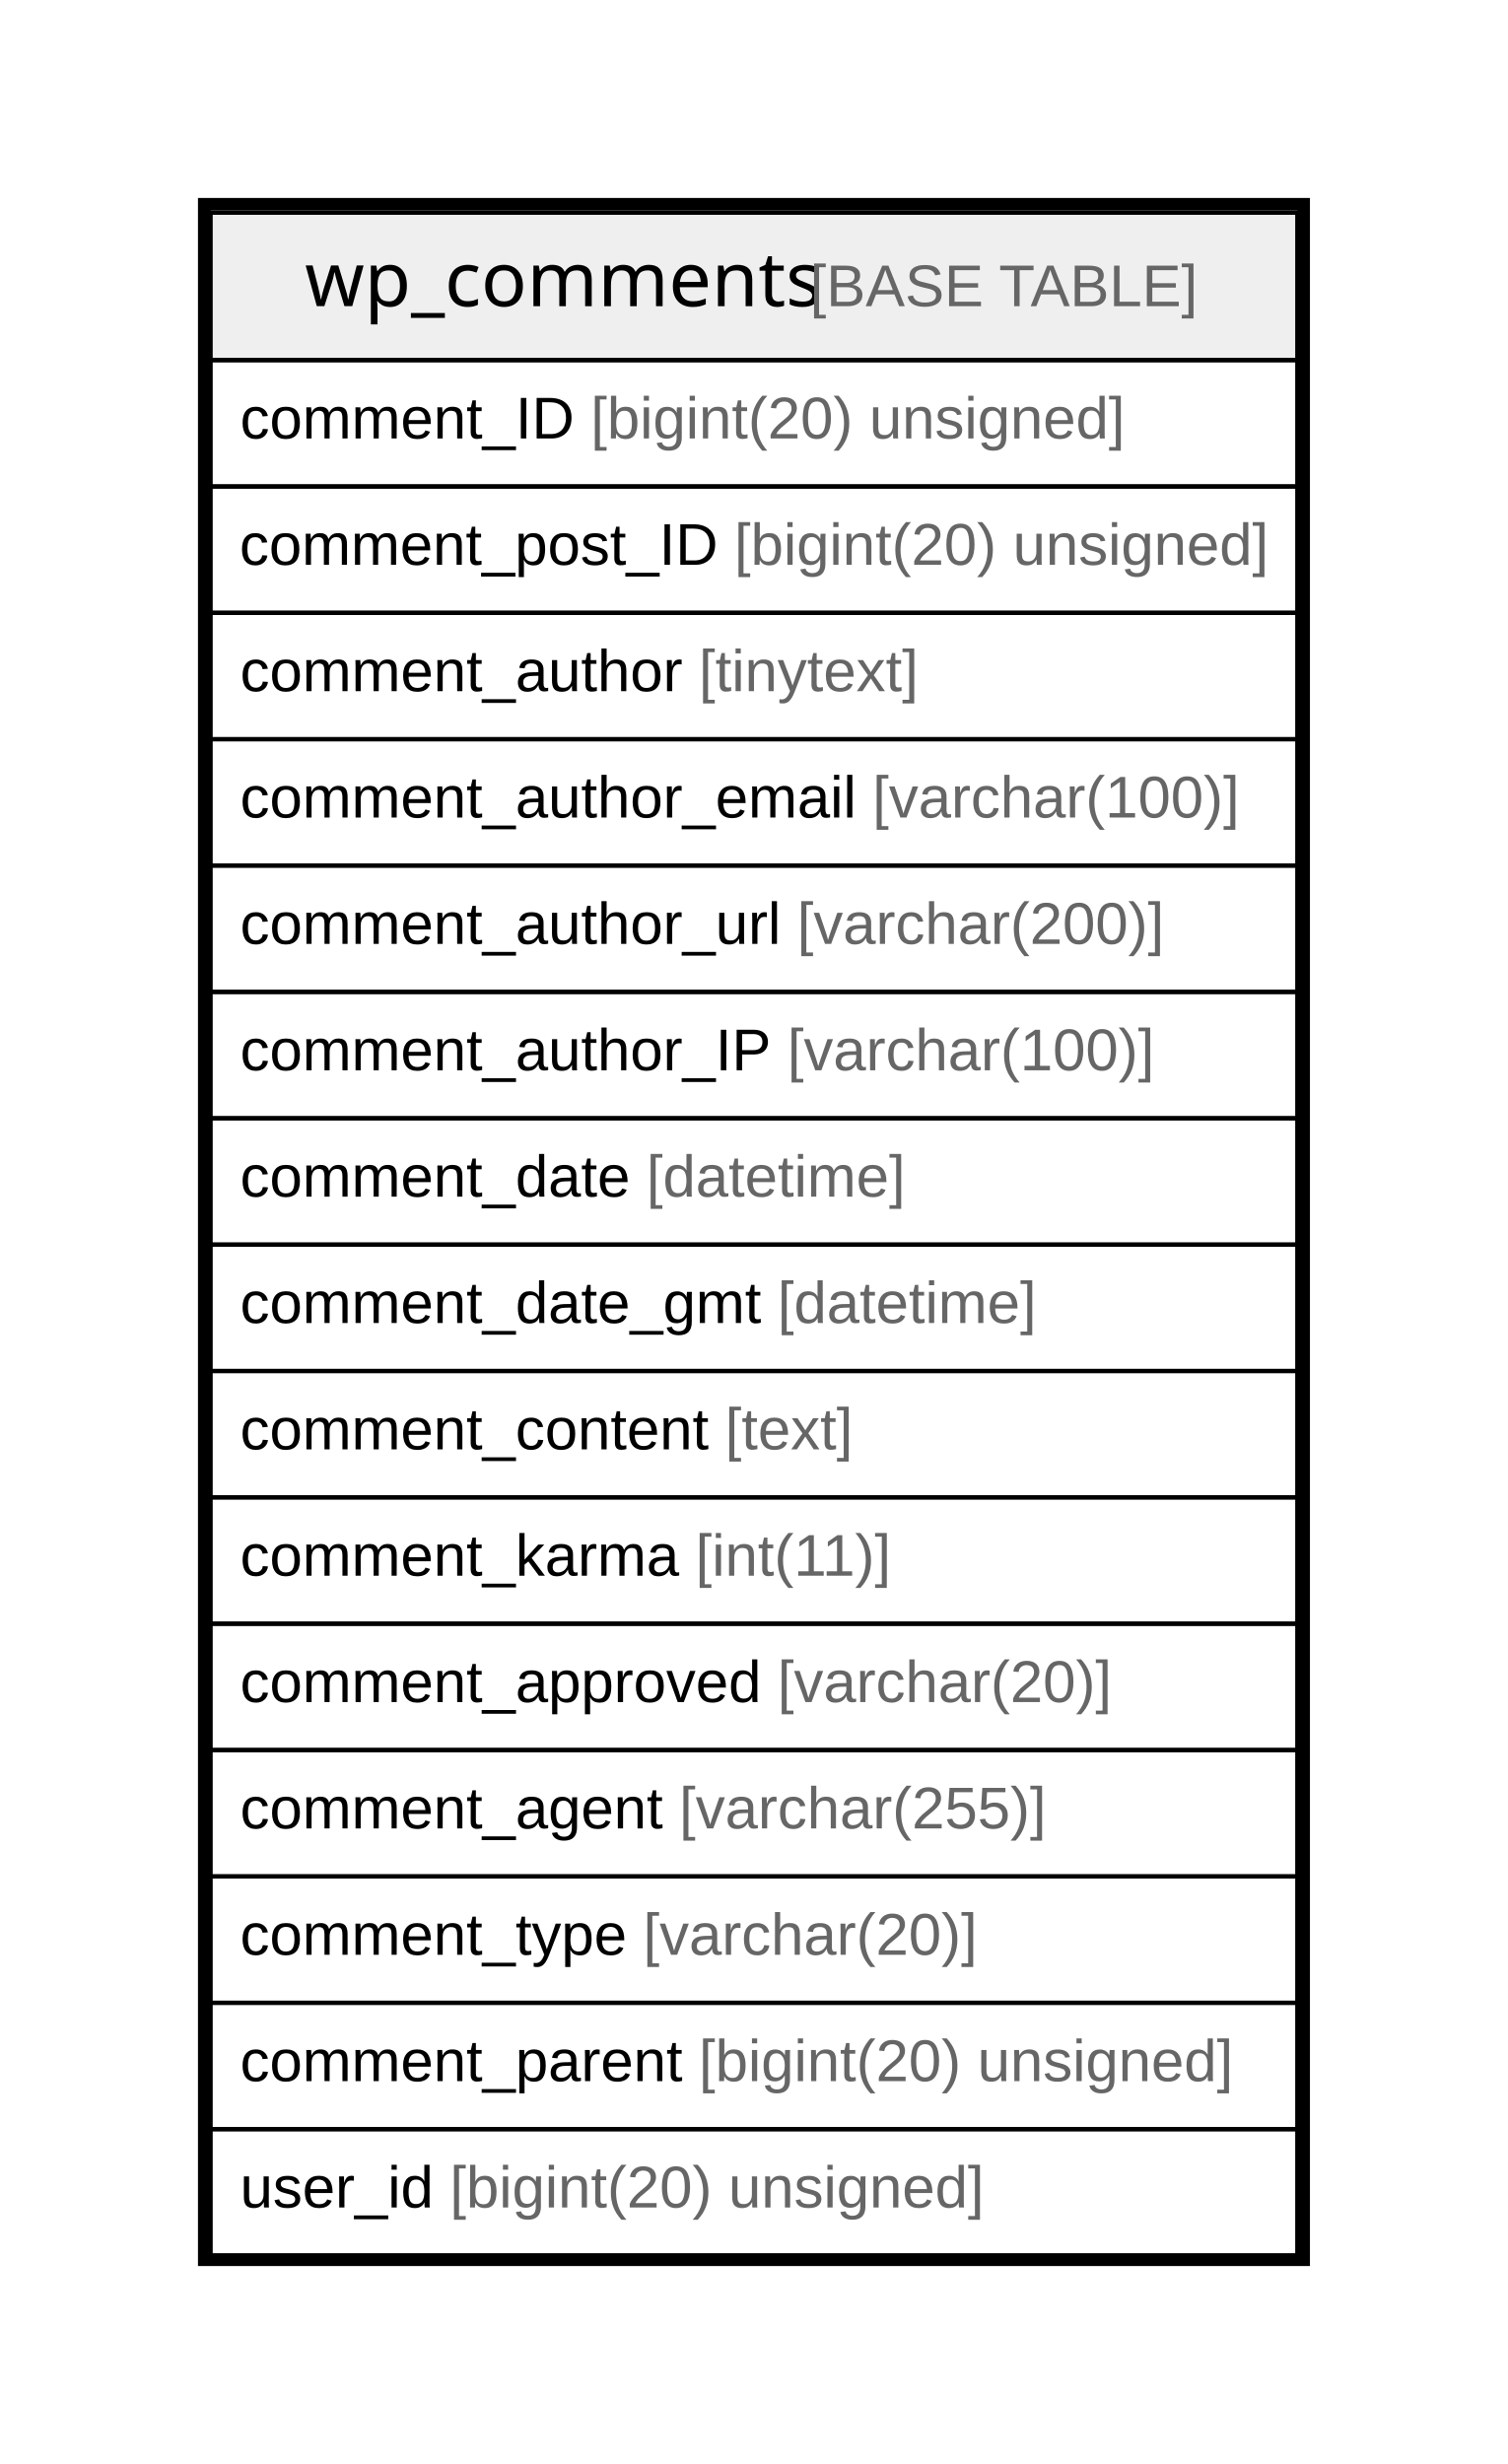
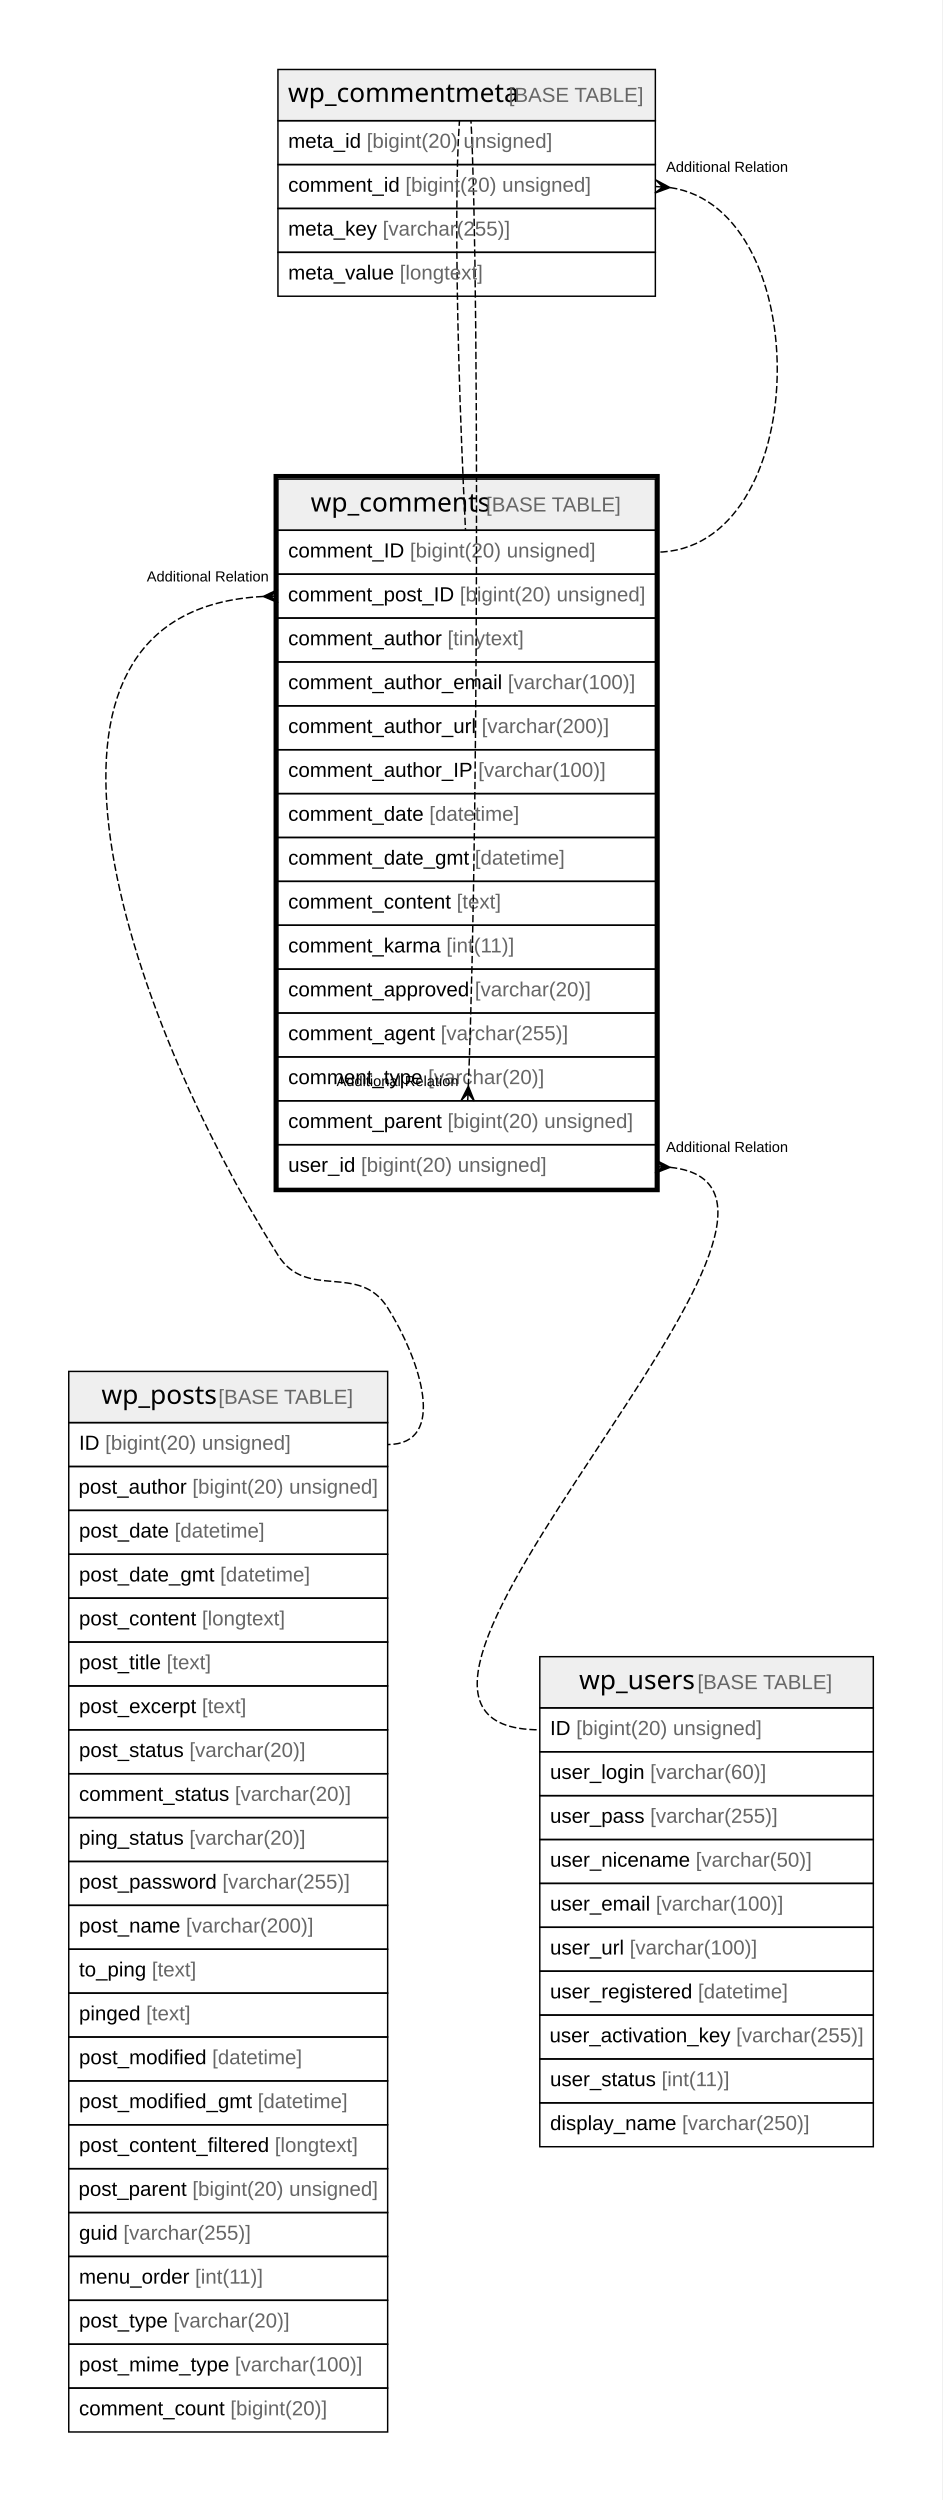
- <svg xmlns="http://www.w3.org/2000/svg" width="358pt" height="585pt" viewBox="0.00 0.00 358.00 585.00">
-   <g id="graph0" class="graph" transform="scale(1 1) rotate(0) translate(4 581)">
-     <polygon fill="#ffffff" stroke="transparent" points="-4,4 -4,-581 354,-581 354,4 -4,4" />
+ <svg xmlns="http://www.w3.org/2000/svg" width="644pt" height="1709pt" viewBox="0.00 0.00 644.00 1709.00">
+   <g id="graph0" class="graph" transform="scale(1 1) rotate(0) translate(4 1705)">
+     <polygon fill="#ffffff" stroke="transparent" points="-4,4 -4,-1705 640,-1705 640,4 -4,4" />
    <g id="node1" class="node">
-       <polygon fill="#efefef" stroke="transparent" points="46,-495.5 46,-530.5 304,-530.5 304,-495.5 46,-495.5" />
-       <polygon fill="none" stroke="#000000" points="46,-495.5 46,-530.5 304,-530.5 304,-495.5 46,-495.5" />
-       <text text-anchor="start" x="68.367" y="-508.3" font-family="Arial Bold" font-size="18.00" fill="#000000">wp_comments</text>
-       <text text-anchor="start" x="184.379" y="-508.3" font-family="Arial" font-size="14.00" fill="#000000"> </text>
-       <text text-anchor="start" x="188.27" y="-508.3" font-family="Arial" font-size="14.00" fill="#666666">[BASE TABLE]</text>
-       <polygon fill="none" stroke="#000000" points="46,-465.5 46,-495.5 304,-495.5 304,-465.5 46,-465.5" />
-       <text text-anchor="start" x="53" y="-476.9" font-family="Arial" font-size="14.00" fill="#000000">comment_ID </text>
-       <text text-anchor="start" x="136.23" y="-476.9" font-family="Arial" font-size="14.00" fill="#666666">[bigint(20) unsigned]</text>
-       <polygon fill="none" stroke="#000000" points="46,-435.5 46,-465.5 304,-465.5 304,-435.5 46,-435.5" />
-       <text text-anchor="start" x="52.86" y="-446.9" font-family="Arial" font-size="14.00" fill="#000000">comment_post_ID </text>
-       <text text-anchor="start" x="170.328" y="-446.9" font-family="Arial" font-size="14.00" fill="#666666">[bigint(20) unsigned]</text>
-       <polygon fill="none" stroke="#000000" points="46,-405.5 46,-435.5 304,-435.5 304,-405.5 46,-405.5" />
-       <text text-anchor="start" x="53" y="-416.9" font-family="Arial" font-size="14.00" fill="#000000">comment_author </text>
-       <text text-anchor="start" x="161.914" y="-416.9" font-family="Arial" font-size="14.00" fill="#666666">[tinytext]</text>
-       <polygon fill="none" stroke="#000000" points="46,-375.5 46,-405.5 304,-405.5 304,-375.5 46,-375.5" />
-       <text text-anchor="start" x="53" y="-386.9" font-family="Arial" font-size="14.00" fill="#000000">comment_author_email </text>
-       <text text-anchor="start" x="203.136" y="-386.9" font-family="Arial" font-size="14.00" fill="#666666">[varchar(100)]</text>
-       <polygon fill="none" stroke="#000000" points="46,-345.5 46,-375.5 304,-375.5 304,-345.5 46,-345.5" />
-       <text text-anchor="start" x="53" y="-356.9" font-family="Arial" font-size="14.00" fill="#000000">comment_author_url </text>
-       <text text-anchor="start" x="185.247" y="-356.9" font-family="Arial" font-size="14.00" fill="#666666">[varchar(200)]</text>
-       <polygon fill="none" stroke="#000000" points="46,-315.5 46,-345.5 304,-345.5 304,-315.5 46,-315.5" />
-       <text text-anchor="start" x="53" y="-326.9" font-family="Arial" font-size="14.00" fill="#000000">comment_author_IP </text>
-       <text text-anchor="start" x="182.924" y="-326.9" font-family="Arial" font-size="14.00" fill="#666666">[varchar(100)]</text>
-       <polygon fill="none" stroke="#000000" points="46,-285.5 46,-315.5 304,-315.5 304,-285.5 46,-285.5" />
-       <text text-anchor="start" x="53" y="-296.9" font-family="Arial" font-size="14.00" fill="#000000">comment_date </text>
-       <text text-anchor="start" x="149.471" y="-296.9" font-family="Arial" font-size="14.00" fill="#666666">[datetime]</text>
-       <polygon fill="none" stroke="#000000" points="46,-255.5 46,-285.5 304,-285.5 304,-255.5 46,-255.5" />
-       <text text-anchor="start" x="53" y="-266.9" font-family="Arial" font-size="14.00" fill="#000000">comment_date_gmt </text>
-       <text text-anchor="start" x="180.588" y="-266.9" font-family="Arial" font-size="14.00" fill="#666666">[datetime]</text>
-       <polygon fill="none" stroke="#000000" points="46,-225.5 46,-255.5 304,-255.5 304,-225.5 46,-225.5" />
-       <text text-anchor="start" x="53" y="-236.9" font-family="Arial" font-size="14.00" fill="#000000">comment_content </text>
-       <text text-anchor="start" x="168.144" y="-236.9" font-family="Arial" font-size="14.00" fill="#666666">[text]</text>
-       <polygon fill="none" stroke="#000000" points="46,-195.5 46,-225.5 304,-225.5 304,-195.5 46,-195.5" />
-       <text text-anchor="start" x="53" y="-206.9" font-family="Arial" font-size="14.00" fill="#000000">comment_karma </text>
-       <text text-anchor="start" x="161.119" y="-206.9" font-family="Arial" font-size="14.00" fill="#666666">[int(11)]</text>
-       <polygon fill="none" stroke="#000000" points="46,-165.5 46,-195.5 304,-195.5 304,-165.5 46,-165.5" />
-       <text text-anchor="start" x="53" y="-176.9" font-family="Arial" font-size="14.00" fill="#000000">comment_approved </text>
-       <text text-anchor="start" x="180.589" y="-176.9" font-family="Arial" font-size="14.00" fill="#666666">[varchar(20)]</text>
-       <polygon fill="none" stroke="#000000" points="46,-135.5 46,-165.5 304,-165.5 304,-135.5 46,-135.5" />
-       <text text-anchor="start" x="53" y="-146.9" font-family="Arial" font-size="14.00" fill="#000000">comment_agent </text>
-       <text text-anchor="start" x="157.254" y="-146.9" font-family="Arial" font-size="14.00" fill="#666666">[varchar(255)]</text>
-       <polygon fill="none" stroke="#000000" points="46,-105.5 46,-135.5 304,-135.5 304,-105.5 46,-105.5" />
-       <text text-anchor="start" x="53" y="-116.9" font-family="Arial" font-size="14.00" fill="#000000">comment_type </text>
-       <text text-anchor="start" x="148.689" y="-116.9" font-family="Arial" font-size="14.00" fill="#666666">[varchar(20)]</text>
-       <polygon fill="none" stroke="#000000" points="46,-75.5 46,-105.5 304,-105.5 304,-75.5 46,-75.5" />
-       <text text-anchor="start" x="53" y="-86.9" font-family="Arial" font-size="14.00" fill="#000000">comment_parent </text>
-       <text text-anchor="start" x="161.914" y="-86.9" font-family="Arial" font-size="14.00" fill="#666666">[bigint(20) unsigned]</text>
-       <polygon fill="none" stroke="#000000" points="46,-45.5 46,-75.5 304,-75.5 304,-45.5 46,-45.5" />
-       <text text-anchor="start" x="53" y="-56.9" font-family="Arial" font-size="14.00" fill="#000000">user_id </text>
-       <text text-anchor="start" x="102.788" y="-56.9" font-family="Arial" font-size="14.00" fill="#666666">[bigint(20) unsigned]</text>
-       <polygon fill="none" stroke="#000000" stroke-width="3" points="44.5,-44.5 44.5,-532.5 305.5,-532.5 305.5,-44.5 44.5,-44.5" />
+       <polygon fill="#efefef" stroke="transparent" points="186,-1342.5 186,-1377.5 444,-1377.5 444,-1342.5 186,-1342.5" />
+       <polygon fill="none" stroke="#000000" points="186,-1342.5 186,-1377.5 444,-1377.5 444,-1342.5 186,-1342.5" />
+       <text text-anchor="start" x="208.367" y="-1355.3" font-family="Arial Bold" font-size="18.00" fill="#000000">wp_comments</text>
+       <text text-anchor="start" x="324.379" y="-1355.3" font-family="Arial" font-size="14.00" fill="#000000"> </text>
+       <text text-anchor="start" x="328.27" y="-1355.3" font-family="Arial" font-size="14.00" fill="#666666">[BASE TABLE]</text>
+       <polygon fill="none" stroke="#000000" points="186,-1312.5 186,-1342.5 444,-1342.5 444,-1312.5 186,-1312.5" />
+       <text text-anchor="start" x="193" y="-1323.9" font-family="Arial" font-size="14.00" fill="#000000">comment_ID </text>
+       <text text-anchor="start" x="276.23" y="-1323.9" font-family="Arial" font-size="14.00" fill="#666666">[bigint(20) unsigned]</text>
+       <polygon fill="none" stroke="#000000" points="186,-1282.5 186,-1312.5 444,-1312.5 444,-1282.5 186,-1282.5" />
+       <text text-anchor="start" x="192.86" y="-1293.9" font-family="Arial" font-size="14.00" fill="#000000">comment_post_ID </text>
+       <text text-anchor="start" x="310.328" y="-1293.9" font-family="Arial" font-size="14.00" fill="#666666">[bigint(20) unsigned]</text>
+       <polygon fill="none" stroke="#000000" points="186,-1252.5 186,-1282.5 444,-1282.5 444,-1252.5 186,-1252.5" />
+       <text text-anchor="start" x="193" y="-1263.9" font-family="Arial" font-size="14.00" fill="#000000">comment_author </text>
+       <text text-anchor="start" x="301.914" y="-1263.9" font-family="Arial" font-size="14.00" fill="#666666">[tinytext]</text>
+       <polygon fill="none" stroke="#000000" points="186,-1222.5 186,-1252.5 444,-1252.5 444,-1222.5 186,-1222.5" />
+       <text text-anchor="start" x="193" y="-1233.9" font-family="Arial" font-size="14.00" fill="#000000">comment_author_email </text>
+       <text text-anchor="start" x="343.136" y="-1233.9" font-family="Arial" font-size="14.00" fill="#666666">[varchar(100)]</text>
+       <polygon fill="none" stroke="#000000" points="186,-1192.5 186,-1222.5 444,-1222.5 444,-1192.5 186,-1192.5" />
+       <text text-anchor="start" x="193" y="-1203.9" font-family="Arial" font-size="14.00" fill="#000000">comment_author_url </text>
+       <text text-anchor="start" x="325.247" y="-1203.9" font-family="Arial" font-size="14.00" fill="#666666">[varchar(200)]</text>
+       <polygon fill="none" stroke="#000000" points="186,-1162.5 186,-1192.5 444,-1192.5 444,-1162.5 186,-1162.5" />
+       <text text-anchor="start" x="193" y="-1173.9" font-family="Arial" font-size="14.00" fill="#000000">comment_author_IP </text>
+       <text text-anchor="start" x="322.924" y="-1173.9" font-family="Arial" font-size="14.00" fill="#666666">[varchar(100)]</text>
+       <polygon fill="none" stroke="#000000" points="186,-1132.5 186,-1162.5 444,-1162.5 444,-1132.5 186,-1132.5" />
+       <text text-anchor="start" x="193" y="-1143.9" font-family="Arial" font-size="14.00" fill="#000000">comment_date </text>
+       <text text-anchor="start" x="289.471" y="-1143.9" font-family="Arial" font-size="14.00" fill="#666666">[datetime]</text>
+       <polygon fill="none" stroke="#000000" points="186,-1102.5 186,-1132.5 444,-1132.5 444,-1102.5 186,-1102.5" />
+       <text text-anchor="start" x="193" y="-1113.9" font-family="Arial" font-size="14.00" fill="#000000">comment_date_gmt </text>
+       <text text-anchor="start" x="320.588" y="-1113.9" font-family="Arial" font-size="14.00" fill="#666666">[datetime]</text>
+       <polygon fill="none" stroke="#000000" points="186,-1072.5 186,-1102.5 444,-1102.5 444,-1072.5 186,-1072.5" />
+       <text text-anchor="start" x="193" y="-1083.9" font-family="Arial" font-size="14.00" fill="#000000">comment_content </text>
+       <text text-anchor="start" x="308.144" y="-1083.9" font-family="Arial" font-size="14.00" fill="#666666">[text]</text>
+       <polygon fill="none" stroke="#000000" points="186,-1042.5 186,-1072.5 444,-1072.5 444,-1042.5 186,-1042.5" />
+       <text text-anchor="start" x="193" y="-1053.9" font-family="Arial" font-size="14.00" fill="#000000">comment_karma </text>
+       <text text-anchor="start" x="301.119" y="-1053.9" font-family="Arial" font-size="14.00" fill="#666666">[int(11)]</text>
+       <polygon fill="none" stroke="#000000" points="186,-1012.5 186,-1042.5 444,-1042.5 444,-1012.5 186,-1012.5" />
+       <text text-anchor="start" x="193" y="-1023.9" font-family="Arial" font-size="14.00" fill="#000000">comment_approved </text>
+       <text text-anchor="start" x="320.589" y="-1023.9" font-family="Arial" font-size="14.00" fill="#666666">[varchar(20)]</text>
+       <polygon fill="none" stroke="#000000" points="186,-982.5 186,-1012.5 444,-1012.5 444,-982.5 186,-982.5" />
+       <text text-anchor="start" x="193" y="-993.9" font-family="Arial" font-size="14.00" fill="#000000">comment_agent </text>
+       <text text-anchor="start" x="297.254" y="-993.9" font-family="Arial" font-size="14.00" fill="#666666">[varchar(255)]</text>
+       <polygon fill="none" stroke="#000000" points="186,-952.5 186,-982.5 444,-982.5 444,-952.5 186,-952.5" />
+       <text text-anchor="start" x="193" y="-963.9" font-family="Arial" font-size="14.00" fill="#000000">comment_type </text>
+       <text text-anchor="start" x="288.689" y="-963.9" font-family="Arial" font-size="14.00" fill="#666666">[varchar(20)]</text>
+       <polygon fill="none" stroke="#000000" points="186,-922.5 186,-952.5 444,-952.5 444,-922.5 186,-922.5" />
+       <text text-anchor="start" x="193" y="-933.9" font-family="Arial" font-size="14.00" fill="#000000">comment_parent </text>
+       <text text-anchor="start" x="301.914" y="-933.9" font-family="Arial" font-size="14.00" fill="#666666">[bigint(20) unsigned]</text>
+       <polygon fill="none" stroke="#000000" points="186,-892.5 186,-922.5 444,-922.5 444,-892.5 186,-892.5" />
+       <text text-anchor="start" x="193" y="-903.9" font-family="Arial" font-size="14.00" fill="#000000">user_id </text>
+       <text text-anchor="start" x="242.788" y="-903.9" font-family="Arial" font-size="14.00" fill="#666666">[bigint(20) unsigned]</text>
+       <polygon fill="none" stroke="#000000" stroke-width="3" points="184.5,-891.5 184.5,-1379.5 445.5,-1379.5 445.5,-891.5 184.5,-891.5" />
+     </g>
+     <g id="edge1" class="edge">
+       <path fill="none" stroke="#000000" stroke-dasharray="5,2" d="M316.158,-962.579C323.982,-1154.945 323.596,-1646 315,-1646 306.272,-1646 306.008,-1506.512 314.207,-1342.891" />
+       <polygon fill="#000000" stroke="#000000" points="316.157,-962.535 320.226,-952.352 315.944,-957.54 315.731,-952.544 315.731,-952.544 315.731,-952.544 315.944,-957.54 311.235,-952.736 316.157,-962.535 316.157,-962.535" />
+       <text text-anchor="start" x="226.055" y="-962.544" font-family="Arial" font-size="10.00" fill="#000000">Additional Relation</text>
+     </g>
+     <g id="node3" class="node">
+       <polygon fill="#efefef" stroke="transparent" points="43,-732.5 43,-767.5 261,-767.5 261,-732.5 43,-732.5" />
+       <polygon fill="none" stroke="#000000" points="43,-732.5 43,-767.5 261,-767.5 261,-732.5 43,-732.5" />
+       <text text-anchor="start" x="65.362" y="-745.3" font-family="Arial Bold" font-size="18.00" fill="#000000">wp_posts</text>
+       <text text-anchor="start" x="141.384" y="-745.3" font-family="Arial" font-size="14.00" fill="#000000"> </text>
+       <text text-anchor="start" x="145.274" y="-745.3" font-family="Arial" font-size="14.00" fill="#666666">[BASE TABLE]</text>
+       <polygon fill="none" stroke="#000000" points="43,-702.5 43,-732.5 261,-732.5 261,-702.5 43,-702.5" />
+       <text text-anchor="start" x="50" y="-713.9" font-family="Arial" font-size="14.00" fill="#000000">ID </text>
+       <text text-anchor="start" x="67.888" y="-713.9" font-family="Arial" font-size="14.00" fill="#666666">[bigint(20) unsigned]</text>
+       <polygon fill="none" stroke="#000000" points="43,-672.5 43,-702.5 261,-702.5 261,-672.5 43,-672.5" />
+       <text text-anchor="start" x="49.689" y="-683.9" font-family="Arial" font-size="14.00" fill="#000000">post_author </text>
+       <text text-anchor="start" x="127.499" y="-683.9" font-family="Arial" font-size="14.00" fill="#666666">[bigint(20) unsigned]</text>
+       <polygon fill="none" stroke="#000000" points="43,-642.5 43,-672.5 261,-672.5 261,-642.5 43,-642.5" />
+       <text text-anchor="start" x="50" y="-653.9" font-family="Arial" font-size="14.00" fill="#000000">post_date </text>
+       <text text-anchor="start" x="115.367" y="-653.9" font-family="Arial" font-size="14.00" fill="#666666">[datetime]</text>
+       <polygon fill="none" stroke="#000000" points="43,-612.5 43,-642.5 261,-642.5 261,-612.5 43,-612.5" />
+       <text text-anchor="start" x="50" y="-623.9" font-family="Arial" font-size="14.00" fill="#000000">post_date_gmt </text>
+       <text text-anchor="start" x="146.484" y="-623.9" font-family="Arial" font-size="14.00" fill="#666666">[datetime]</text>
+       <polygon fill="none" stroke="#000000" points="43,-582.5 43,-612.5 261,-612.5 261,-582.5 43,-582.5" />
+       <text text-anchor="start" x="50" y="-593.9" font-family="Arial" font-size="14.00" fill="#000000">post_content </text>
+       <text text-anchor="start" x="134.041" y="-593.9" font-family="Arial" font-size="14.00" fill="#666666">[longtext]</text>
+       <polygon fill="none" stroke="#000000" points="43,-552.5 43,-582.5 261,-582.5 261,-552.5 43,-552.5" />
+       <text text-anchor="start" x="50" y="-563.9" font-family="Arial" font-size="14.00" fill="#000000">post_title </text>
+       <text text-anchor="start" x="109.906" y="-563.9" font-family="Arial" font-size="14.00" fill="#666666">[text]</text>
+       <polygon fill="none" stroke="#000000" points="43,-522.5 43,-552.5 261,-552.5 261,-522.5 43,-522.5" />
+       <text text-anchor="start" x="50" y="-533.9" font-family="Arial" font-size="14.00" fill="#000000">post_excerpt </text>
+       <text text-anchor="start" x="134.028" y="-533.9" font-family="Arial" font-size="14.00" fill="#666666">[text]</text>
+       <polygon fill="none" stroke="#000000" points="43,-492.5 43,-522.5 261,-522.5 261,-492.5 43,-492.5" />
+       <text text-anchor="start" x="50" y="-503.9" font-family="Arial" font-size="14.00" fill="#000000">post_status </text>
+       <text text-anchor="start" x="125.475" y="-503.9" font-family="Arial" font-size="14.00" fill="#666666">[varchar(20)]</text>
+       <polygon fill="none" stroke="#000000" points="43,-462.5 43,-492.5 261,-492.5 261,-462.5 43,-462.5" />
+       <text text-anchor="start" x="50" y="-473.9" font-family="Arial" font-size="14.00" fill="#000000">comment_status </text>
+       <text text-anchor="start" x="156.579" y="-473.9" font-family="Arial" font-size="14.00" fill="#666666">[varchar(20)]</text>
+       <polygon fill="none" stroke="#000000" points="43,-432.5 43,-462.5 261,-462.5 261,-432.5 43,-432.5" />
+       <text text-anchor="start" x="50" y="-443.9" font-family="Arial" font-size="14.00" fill="#000000">ping_status </text>
+       <text text-anchor="start" x="125.474" y="-443.9" font-family="Arial" font-size="14.00" fill="#666666">[varchar(20)]</text>
+       <polygon fill="none" stroke="#000000" points="43,-402.5 43,-432.5 261,-432.5 261,-402.5 43,-402.5" />
+       <text text-anchor="start" x="50" y="-413.9" font-family="Arial" font-size="14.00" fill="#000000">post_password </text>
+       <text text-anchor="start" x="148.027" y="-413.9" font-family="Arial" font-size="14.00" fill="#666666">[varchar(255)]</text>
+       <polygon fill="none" stroke="#000000" points="43,-372.5 43,-402.5 261,-402.5 261,-372.5 43,-372.5" />
+       <text text-anchor="start" x="50" y="-383.9" font-family="Arial" font-size="14.00" fill="#000000">post_name </text>
+       <text text-anchor="start" x="123.137" y="-383.9" font-family="Arial" font-size="14.00" fill="#666666">[varchar(200)]</text>
+       <polygon fill="none" stroke="#000000" points="43,-342.5 43,-372.5 261,-372.5 261,-342.5 43,-342.5" />
+       <text text-anchor="start" x="50" y="-353.9" font-family="Arial" font-size="14.00" fill="#000000">to_ping </text>
+       <text text-anchor="start" x="99.801" y="-353.9" font-family="Arial" font-size="14.00" fill="#666666">[text]</text>
+       <polygon fill="none" stroke="#000000" points="43,-312.5 43,-342.5 261,-342.5 261,-312.5 43,-312.5" />
+       <text text-anchor="start" x="50" y="-323.9" font-family="Arial" font-size="14.00" fill="#000000">pinged </text>
+       <text text-anchor="start" x="95.91" y="-323.9" font-family="Arial" font-size="14.00" fill="#666666">[text]</text>
+       <polygon fill="none" stroke="#000000" points="43,-282.5 43,-312.5 261,-312.5 261,-282.5 43,-282.5" />
+       <text text-anchor="start" x="50" y="-293.9" font-family="Arial" font-size="14.00" fill="#000000">post_modified </text>
+       <text text-anchor="start" x="141.024" y="-293.9" font-family="Arial" font-size="14.00" fill="#666666">[datetime]</text>
+       <polygon fill="none" stroke="#000000" points="43,-252.5 43,-282.5 261,-282.5 261,-252.5 43,-252.5" />
+       <text text-anchor="start" x="50" y="-263.9" font-family="Arial" font-size="14.00" fill="#000000">post_modified_gmt </text>
+       <text text-anchor="start" x="172.14" y="-263.9" font-family="Arial" font-size="14.00" fill="#666666">[datetime]</text>
+       <polygon fill="none" stroke="#000000" points="43,-222.5 43,-252.5 261,-252.5 261,-222.5 43,-222.5" />
+       <text text-anchor="start" x="50" y="-233.9" font-family="Arial" font-size="14.00" fill="#000000">post_content_filtered </text>
+       <text text-anchor="start" x="183.826" y="-233.9" font-family="Arial" font-size="14.00" fill="#666666">[longtext]</text>
+       <polygon fill="none" stroke="#000000" points="43,-192.5 43,-222.5 261,-222.5 261,-192.5 43,-192.5" />
+       <text text-anchor="start" x="49.689" y="-203.9" font-family="Arial" font-size="14.00" fill="#000000">post_parent </text>
+       <text text-anchor="start" x="127.499" y="-203.9" font-family="Arial" font-size="14.00" fill="#666666">[bigint(20) unsigned]</text>
+       <polygon fill="none" stroke="#000000" points="43,-162.5 43,-192.5 261,-192.5 261,-162.5 43,-162.5" />
+       <text text-anchor="start" x="50" y="-173.9" font-family="Arial" font-size="14.00" fill="#000000">guid </text>
+       <text text-anchor="start" x="80.345" y="-173.9" font-family="Arial" font-size="14.00" fill="#666666">[varchar(255)]</text>
+       <polygon fill="none" stroke="#000000" points="43,-132.5 43,-162.5 261,-162.5 261,-132.5 43,-132.5" />
+       <text text-anchor="start" x="50" y="-143.9" font-family="Arial" font-size="14.00" fill="#000000">menu_order </text>
+       <text text-anchor="start" x="129.351" y="-143.9" font-family="Arial" font-size="14.00" fill="#666666">[int(11)]</text>
+       <polygon fill="none" stroke="#000000" points="43,-102.5 43,-132.5 261,-132.5 261,-102.5 43,-102.5" />
+       <text text-anchor="start" x="50" y="-113.9" font-family="Arial" font-size="14.00" fill="#000000">post_type </text>
+       <text text-anchor="start" x="114.585" y="-113.9" font-family="Arial" font-size="14.00" fill="#666666">[varchar(20)]</text>
+       <polygon fill="none" stroke="#000000" points="43,-72.5 43,-102.5 261,-102.5 261,-72.5 43,-72.5" />
+       <text text-anchor="start" x="50" y="-83.9" font-family="Arial" font-size="14.00" fill="#000000">post_mime_type </text>
+       <text text-anchor="start" x="156.578" y="-83.9" font-family="Arial" font-size="14.00" fill="#666666">[varchar(100)]</text>
+       <polygon fill="none" stroke="#000000" points="43,-42.5 43,-72.5 261,-72.5 261,-42.5 43,-42.5" />
+       <text text-anchor="start" x="50" y="-53.9" font-family="Arial" font-size="14.00" fill="#000000">comment_count </text>
+       <text text-anchor="start" x="153.471" y="-53.9" font-family="Arial" font-size="14.00" fill="#666666">[bigint(20)]</text>
+     </g>
+     <g id="edge3" class="edge">
+       <path fill="none" stroke="#000000" stroke-dasharray="5,2" d="M175.991,-1297.256C-11.02,-1287.927 81.189,-1013.569 186,-847 205.692,-815.705 241.308,-842.295 261,-811 283.131,-775.828 302.556,-717.5 261,-717.5" />
+       <polygon fill="#000000" stroke="#000000" points="176.003,-1297.256 185.89,-1301.999 181.001,-1297.378 186,-1297.5 186,-1297.5 186,-1297.5 181.001,-1297.378 186.11,-1293.001 176.003,-1297.256 176.003,-1297.256" />
+       <text text-anchor="start" x="96.325" y="-1307.5" font-family="Arial" font-size="10.00" fill="#000000">Additional Relation</text>
+     </g>
+     <g id="node4" class="node">
+       <polygon fill="#efefef" stroke="transparent" points="365,-537.5 365,-572.5 593,-572.5 593,-537.5 365,-537.5" />
+       <polygon fill="none" stroke="#000000" points="365,-537.5 365,-572.5 593,-572.5 593,-537.5 365,-537.5" />
+       <text text-anchor="start" x="391.868" y="-550.3" font-family="Arial Bold" font-size="18.00" fill="#000000">wp_users</text>
+       <text text-anchor="start" x="468.879" y="-550.3" font-family="Arial" font-size="14.00" fill="#000000"> </text>
+       <text text-anchor="start" x="472.769" y="-550.3" font-family="Arial" font-size="14.00" fill="#666666">[BASE TABLE]</text>
+       <polygon fill="none" stroke="#000000" points="365,-507.5 365,-537.5 593,-537.5 593,-507.5 365,-507.5" />
+       <text text-anchor="start" x="372" y="-518.9" font-family="Arial" font-size="14.00" fill="#000000">ID </text>
+       <text text-anchor="start" x="389.888" y="-518.9" font-family="Arial" font-size="14.00" fill="#666666">[bigint(20) unsigned]</text>
+       <polygon fill="none" stroke="#000000" points="365,-477.5 365,-507.5 593,-507.5 593,-477.5 365,-477.5" />
+       <text text-anchor="start" x="372" y="-488.9" font-family="Arial" font-size="14.00" fill="#000000">user_login </text>
+       <text text-anchor="start" x="440.46" y="-488.9" font-family="Arial" font-size="14.00" fill="#666666">[varchar(60)]</text>
+       <polygon fill="none" stroke="#000000" points="365,-447.5 365,-477.5 593,-477.5 593,-447.5 365,-447.5" />
+       <text text-anchor="start" x="372" y="-458.9" font-family="Arial" font-size="14.00" fill="#000000">user_pass </text>
+       <text text-anchor="start" x="440.464" y="-458.9" font-family="Arial" font-size="14.00" fill="#666666">[varchar(255)]</text>
+       <polygon fill="none" stroke="#000000" points="365,-417.5 365,-447.5 593,-447.5 593,-417.5 365,-417.5" />
+       <text text-anchor="start" x="372" y="-428.9" font-family="Arial" font-size="14.00" fill="#000000">user_nicename </text>
+       <text text-anchor="start" x="471.579" y="-428.9" font-family="Arial" font-size="14.00" fill="#666666">[varchar(50)]</text>
+       <polygon fill="none" stroke="#000000" points="365,-387.5 365,-417.5 593,-417.5 593,-387.5 365,-387.5" />
+       <text text-anchor="start" x="372" y="-398.9" font-family="Arial" font-size="14.00" fill="#000000">user_email </text>
+       <text text-anchor="start" x="444.338" y="-398.9" font-family="Arial" font-size="14.00" fill="#666666">[varchar(100)]</text>
+       <polygon fill="none" stroke="#000000" points="365,-357.5 365,-387.5 593,-387.5 593,-357.5 365,-357.5" />
+       <text text-anchor="start" x="372" y="-368.9" font-family="Arial" font-size="14.00" fill="#000000">user_url </text>
+       <text text-anchor="start" x="426.449" y="-368.9" font-family="Arial" font-size="14.00" fill="#666666">[varchar(100)]</text>
+       <polygon fill="none" stroke="#000000" points="365,-327.5 365,-357.5 593,-357.5 593,-327.5 365,-327.5" />
+       <text text-anchor="start" x="372" y="-338.9" font-family="Arial" font-size="14.00" fill="#000000">user_registered </text>
+       <text text-anchor="start" x="473.13" y="-338.9" font-family="Arial" font-size="14.00" fill="#666666">[datetime]</text>
+       <polygon fill="none" stroke="#000000" points="365,-297.5 365,-327.5 593,-327.5 593,-297.5 365,-297.5" />
+       <text text-anchor="start" x="371.646" y="-308.9" font-family="Arial" font-size="14.00" fill="#000000">user_activation_key </text>
+       <text text-anchor="start" x="499.235" y="-308.9" font-family="Arial" font-size="14.00" fill="#666666">[varchar(255)]</text>
+       <polygon fill="none" stroke="#000000" points="365,-267.5 365,-297.5 593,-297.5 593,-267.5 365,-267.5" />
+       <text text-anchor="start" x="372" y="-278.9" font-family="Arial" font-size="14.00" fill="#000000">user_status </text>
+       <text text-anchor="start" x="448.245" y="-278.9" font-family="Arial" font-size="14.00" fill="#666666">[int(11)]</text>
+       <polygon fill="none" stroke="#000000" points="365,-237.5 365,-267.5 593,-267.5 593,-237.5 365,-237.5" />
+       <text text-anchor="start" x="372" y="-248.9" font-family="Arial" font-size="14.00" fill="#000000">display_name </text>
+       <text text-anchor="start" x="462.243" y="-248.9" font-family="Arial" font-size="14.00" fill="#666666">[varchar(250)]</text>
+     </g>
+     <g id="edge4" class="edge">
+       <path fill="none" stroke="#000000" stroke-dasharray="5,2" d="M453.996,-907.021C601.361,-891.871 193.906,-522.5 365,-522.5" />
+       <polygon fill="#000000" stroke="#000000" points="453.988,-907.021 443.784,-903.005 448.994,-907.261 444,-907.5 444,-907.5 444,-907.5 448.994,-907.261 444.216,-911.995 453.988,-907.021 453.988,-907.021" />
+       <text text-anchor="start" x="451.325" y="-917.5" font-family="Arial" font-size="10.00" fill="#000000">Additional Relation</text>
+     </g>
+     <g id="node2" class="node">
+       <polygon fill="#efefef" stroke="transparent" points="186,-1622.5 186,-1657.5 444,-1657.5 444,-1622.5 186,-1622.5" />
+       <polygon fill="none" stroke="#000000" points="186,-1622.5 186,-1657.5 444,-1657.5 444,-1622.5 186,-1622.5" />
+       <text text-anchor="start" x="192.864" y="-1635.3" font-family="Arial Bold" font-size="18.00" fill="#000000">wp_commentmeta</text>
+       <text text-anchor="start" x="339.882" y="-1635.3" font-family="Arial" font-size="14.00" fill="#000000"> </text>
+       <text text-anchor="start" x="343.773" y="-1635.3" font-family="Arial" font-size="14.00" fill="#666666">[BASE TABLE]</text>
+       <polygon fill="none" stroke="#000000" points="186,-1592.5 186,-1622.5 444,-1622.5 444,-1592.5 186,-1592.5" />
+       <text text-anchor="start" x="193" y="-1603.9" font-family="Arial" font-size="14.00" fill="#000000">meta_id </text>
+       <text text-anchor="start" x="246.679" y="-1603.9" font-family="Arial" font-size="14.00" fill="#666666">[bigint(20) unsigned]</text>
+       <polygon fill="none" stroke="#000000" points="186,-1562.5 186,-1592.5 444,-1592.5 444,-1562.5 186,-1562.5" />
+       <text text-anchor="start" x="193" y="-1573.9" font-family="Arial" font-size="14.00" fill="#000000">comment_id </text>
+       <text text-anchor="start" x="273.122" y="-1573.9" font-family="Arial" font-size="14.00" fill="#666666">[bigint(20) unsigned]</text>
+       <polygon fill="none" stroke="#000000" points="186,-1532.5 186,-1562.5 444,-1562.5 444,-1532.5 186,-1532.5" />
+       <text text-anchor="start" x="193" y="-1543.9" font-family="Arial" font-size="14.00" fill="#000000">meta_key </text>
+       <text text-anchor="start" x="257.572" y="-1543.9" font-family="Arial" font-size="14.00" fill="#666666">[varchar(255)]</text>
+       <polygon fill="none" stroke="#000000" points="186,-1502.5 186,-1532.5 444,-1532.5 444,-1502.5 186,-1502.5" />
+       <text text-anchor="start" x="193" y="-1513.9" font-family="Arial" font-size="14.00" fill="#000000">meta_value </text>
+       <text text-anchor="start" x="269.244" y="-1513.9" font-family="Arial" font-size="14.00" fill="#666666">[longtext]</text>
+     </g>
+     <g id="edge2" class="edge">
+       <path fill="none" stroke="#000000" stroke-dasharray="5,2" d="M454.091,-1576.783C555.003,-1562.119 551.639,-1327.5 444,-1327.5" />
+       <polygon fill="#000000" stroke="#000000" points="453.975,-1576.791 443.681,-1573.011 448.987,-1577.146 444,-1577.5 444,-1577.5 444,-1577.5 448.987,-1577.146 444.319,-1581.989 453.975,-1576.791 453.975,-1576.791" />
+       <text text-anchor="start" x="451.325" y="-1587.5" font-family="Arial" font-size="10.00" fill="#000000">Additional Relation</text>
    </g>
  </g>
</svg>
